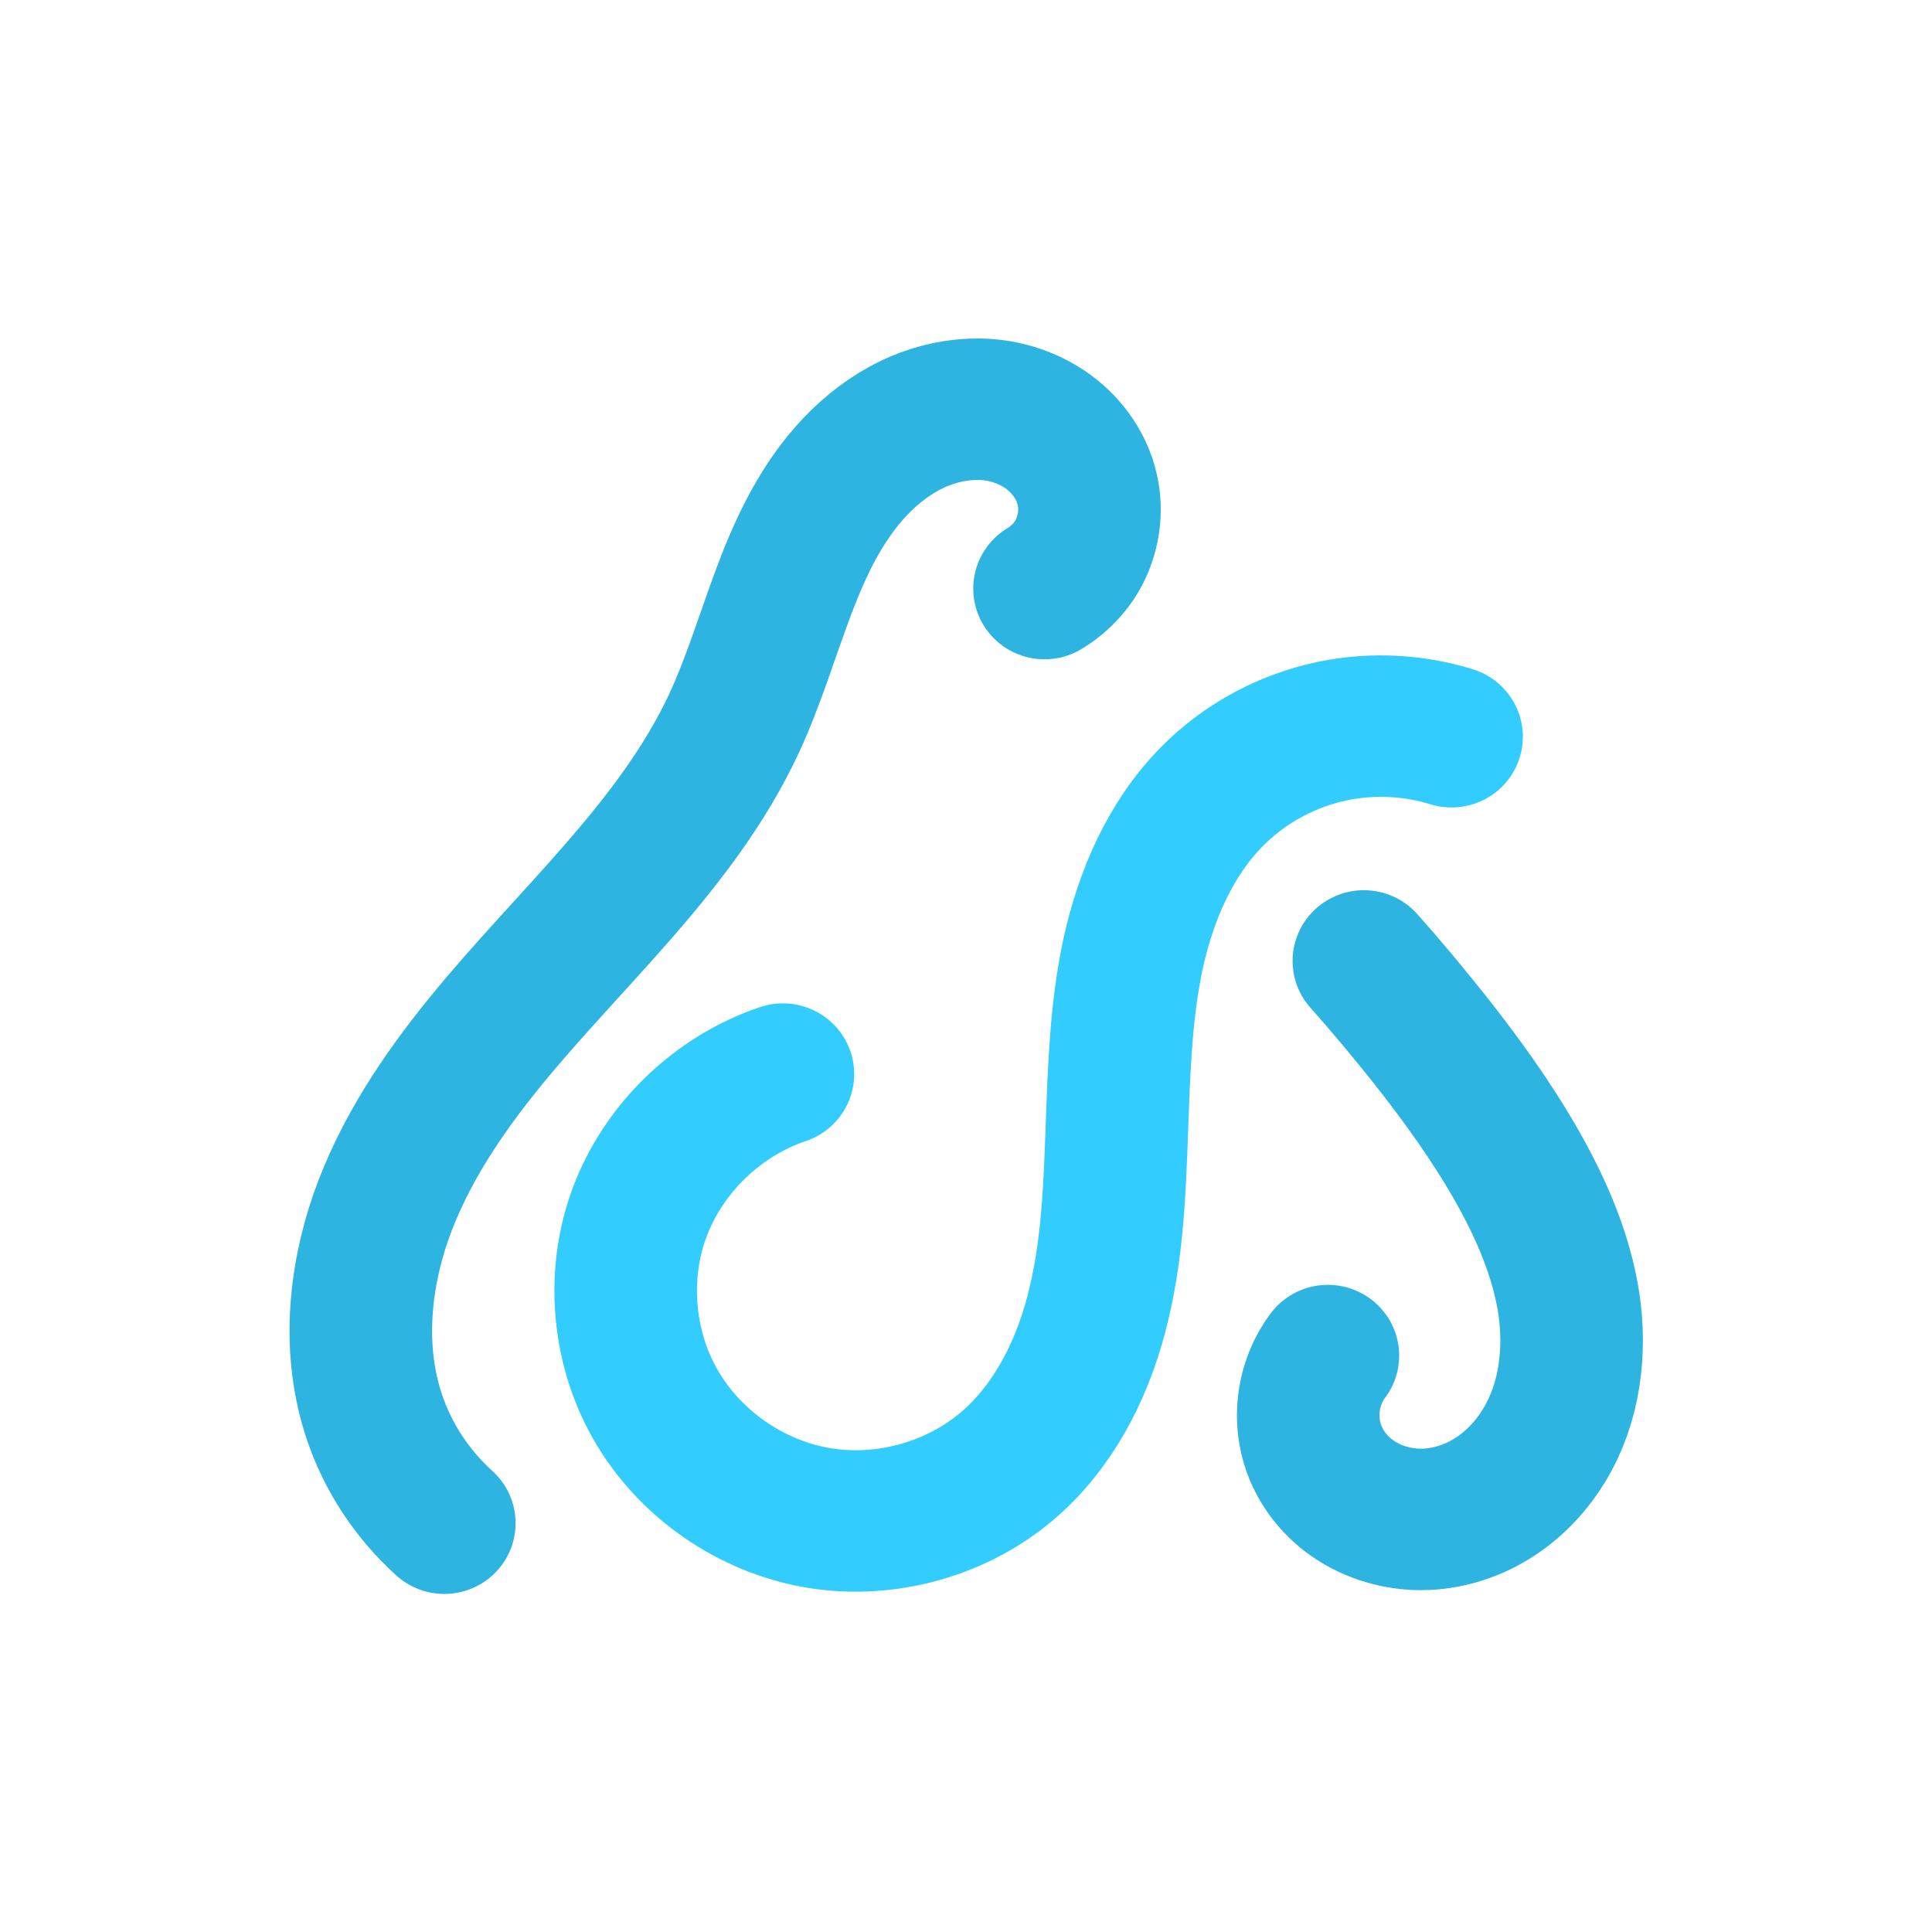
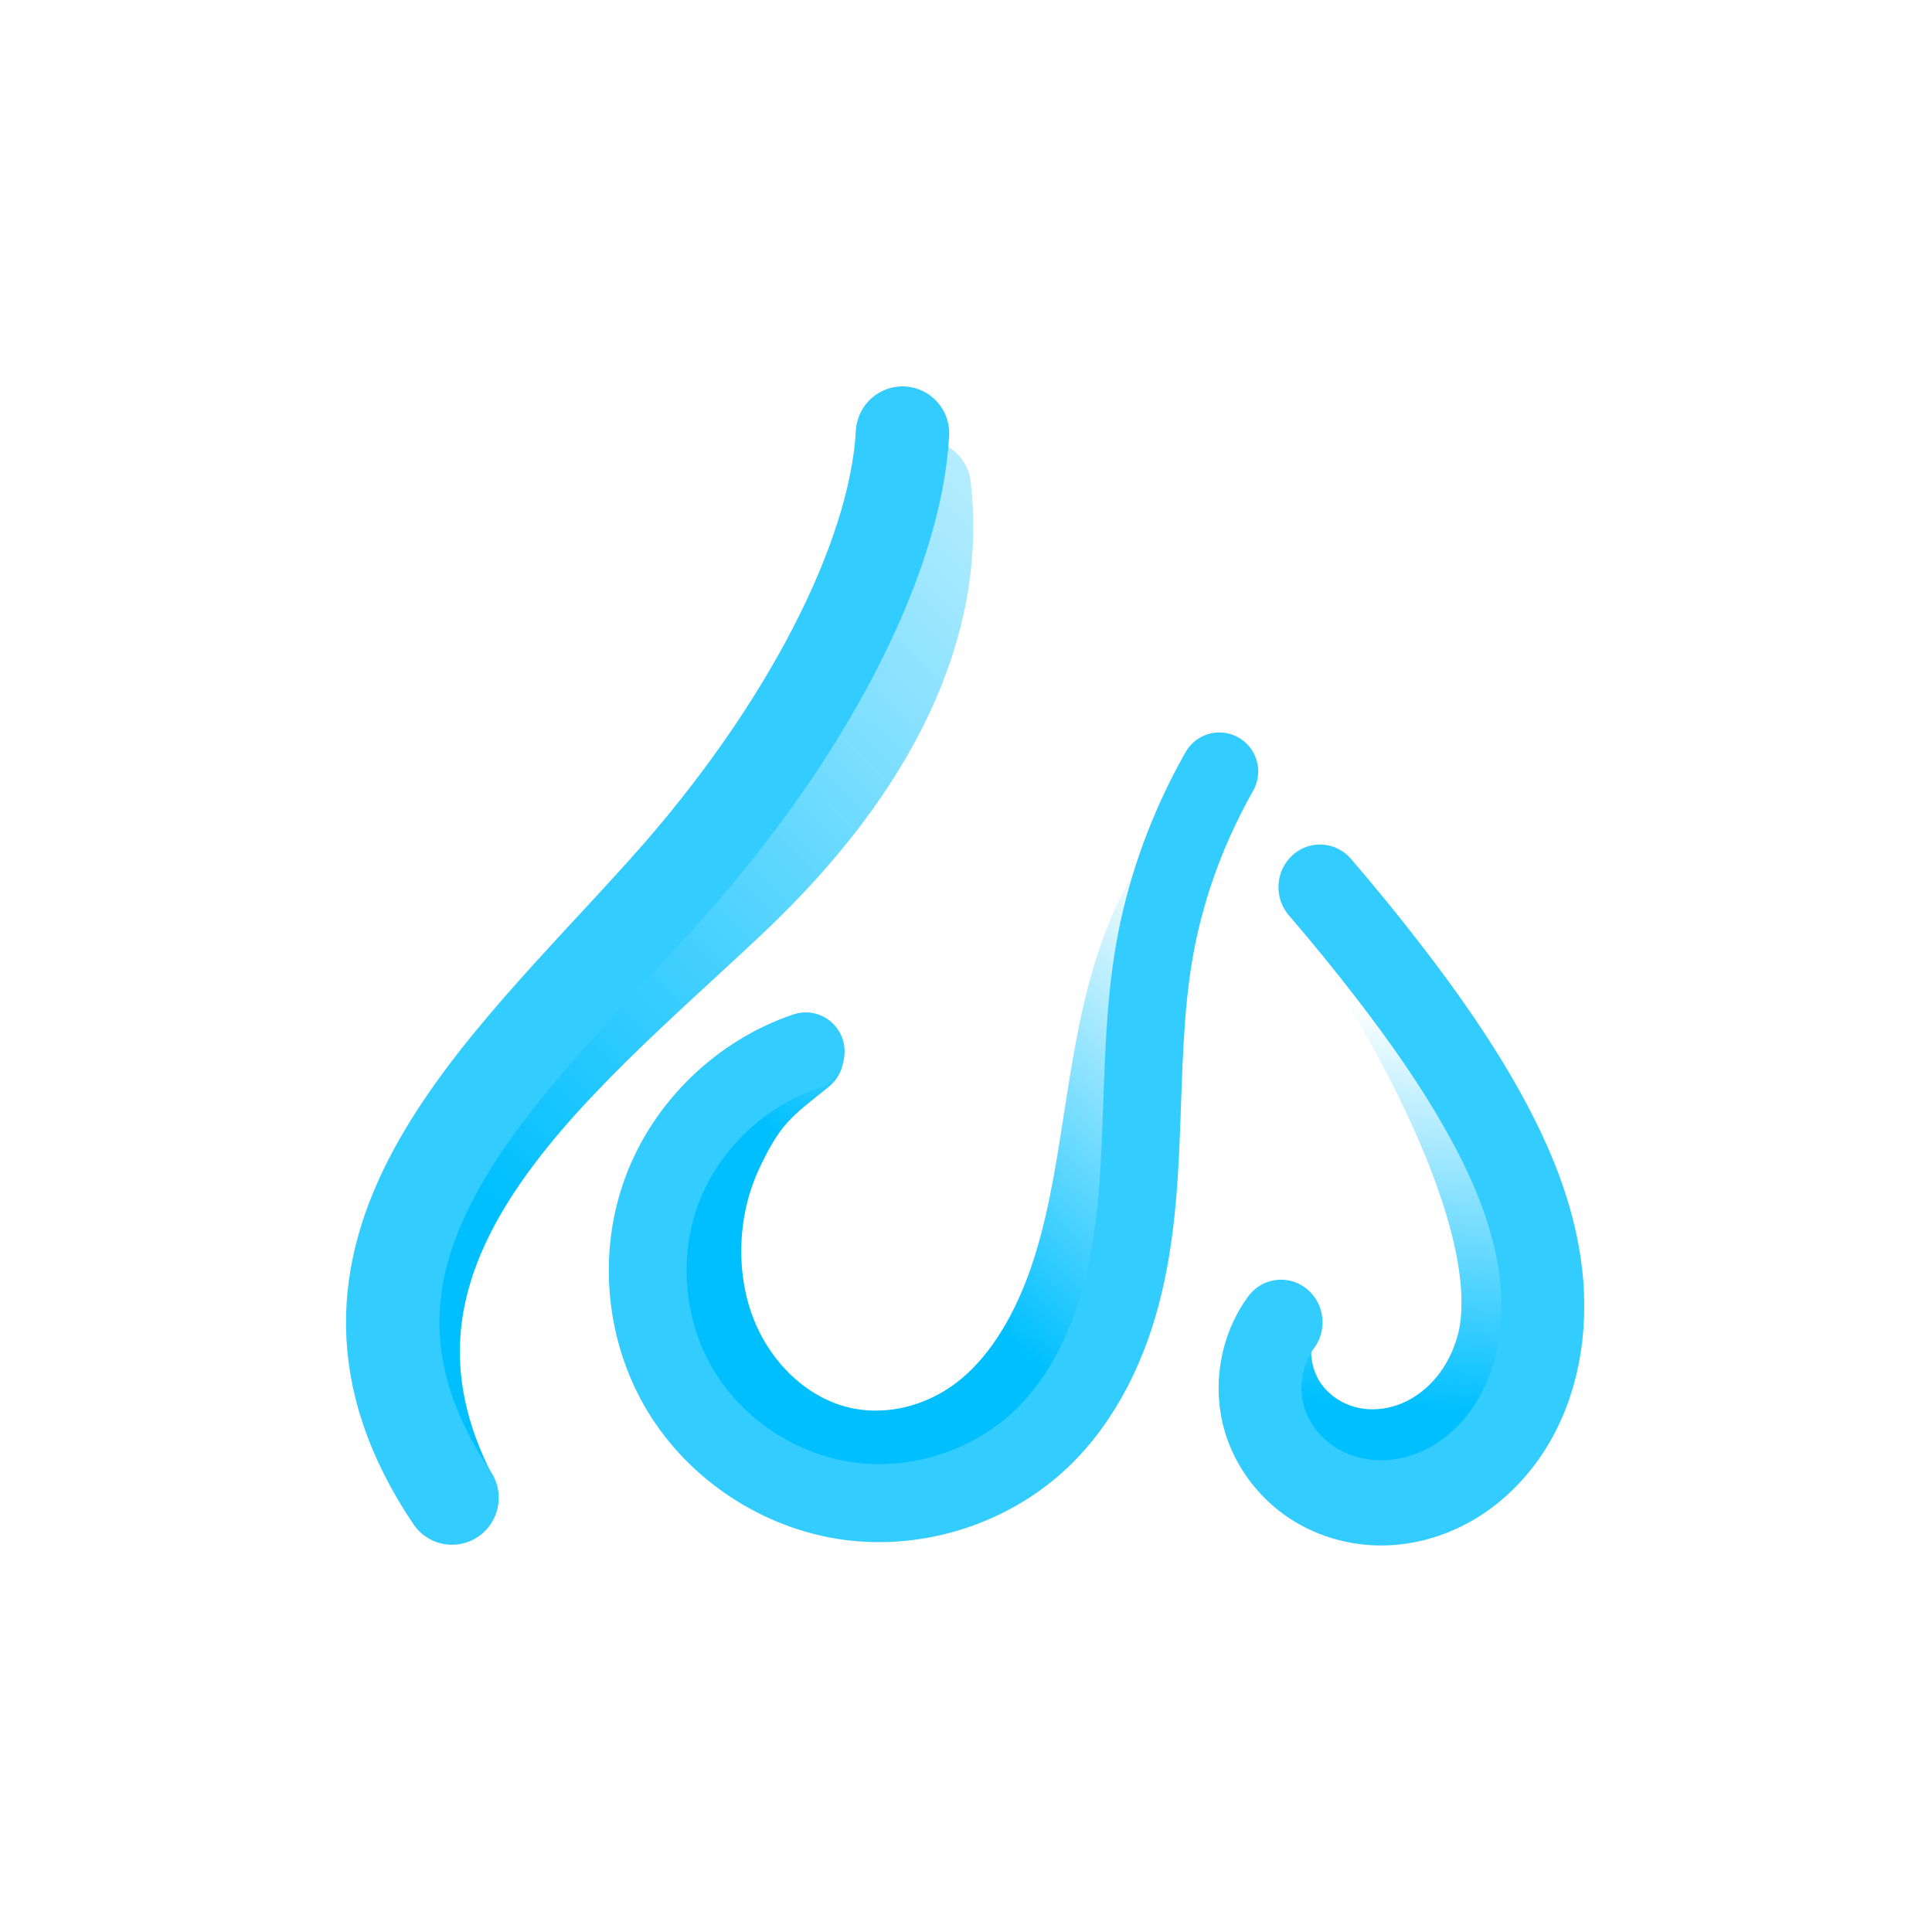
- <svg xmlns="http://www.w3.org/2000/svg" width="26.458mm" height="26.458mm" version="1.1" viewBox="0 0 26.458 26.458" id="svg16">
-   <defs id="defs20" />
-   <rect style="fill:#ffffff;fill-opacity:1;stroke-width:0.529;stroke-linejoin:round;stroke-dashoffset:120" id="rect862" width="26.458" height="26.458" x="0" y="0" />
-   <g transform="matrix(1.0079,0,0,0.99999,-91.46945,-163.4565)" id="g10">
-     <g transform="matrix(4.8428,0,0,4.8428,-809.25,-428.49)" fill="none" stroke-linecap="round" stroke-width="0.4" id="g8">
-       <path d="m 188.04,125.27 c -0.183,0.062 -0.335,0.21 -0.402,0.391 -0.067,0.181 -0.047,0.393 0.053,0.558 0.1,0.166 0.277,0.283 0.468,0.309 0.192,0.026 0.394,-0.038 0.534,-0.171 0.121,-0.115 0.195,-0.273 0.233,-0.435 0.039,-0.162 0.045,-0.33 0.051,-0.497 0.006,-0.167 0.011,-0.335 0.046,-0.498 0.036,-0.163 0.104,-0.323 0.221,-0.442 0.085,-0.087 0.194,-0.149 0.312,-0.179 0.118,-0.03 0.244,-0.026 0.36,0.01" stroke="#33ccff" id="path2" />
-       <path d="m 189.67,124.95 c 0.062,0.07 0.122,0.143 0.18,0.216 0.092,0.117 0.179,0.238 0.252,0.368 0.067,0.12 0.122,0.248 0.143,0.384 0.02,0.136 0.003,0.28 -0.067,0.398 -0.035,0.059 -0.082,0.111 -0.14,0.149 -0.057,0.038 -0.125,0.061 -0.193,0.064 -0.069,0.003 -0.138,-0.015 -0.196,-0.052 -0.058,-0.037 -0.103,-0.094 -0.123,-0.16 -0.026,-0.084 -0.01,-0.18 0.043,-0.251" stroke="#2db4e1" id="path4" />
-       <path d="m 187.09,126.54 c -0.09,-0.082 -0.159,-0.187 -0.197,-0.303 -0.06,-0.182 -0.043,-0.383 0.019,-0.563 0.063,-0.181 0.17,-0.343 0.29,-0.492 0.24,-0.298 0.54,-0.556 0.701,-0.904 0.056,-0.122 0.094,-0.252 0.141,-0.377 0.047,-0.126 0.106,-0.25 0.198,-0.348 0.046,-0.049 0.1,-0.091 0.16,-0.12 0.06,-0.029 0.128,-0.045 0.195,-0.043 0.067,0.002 0.134,0.024 0.188,0.064 0.054,0.04 0.095,0.099 0.109,0.164 0.012,0.053 0.006,0.109 -0.015,0.159 -0.021,0.05 -0.059,0.092 -0.105,0.12" stroke="#2db4e1" id="path6" />
+ <svg xmlns="http://www.w3.org/2000/svg" xmlns:xlink="http://www.w3.org/1999/xlink" width="26.458mm" height="26.458mm" version="1.1" viewBox="0 0 26.458 26.458" id="svg16">
+   <defs id="defs20">
+     <linearGradient id="linearGradient951">
+       <stop style="stop-color:#ffffff;stop-opacity:1;" offset="0" id="stop947" />
+       <stop style="stop-color:#ffffff;stop-opacity:0;" offset="1" id="stop949" />
+     </linearGradient>
+     <linearGradient id="linearGradient943">
+       <stop style="stop-color:#00bfff;stop-opacity:1;" offset="0" id="stop939" />
+       <stop style="stop-color:#00bfff;stop-opacity:0;" offset="1" id="stop941" />
+     </linearGradient>
+     <linearGradient id="linearGradient2700">
+       <stop style="stop-color:#00bfff;stop-opacity:1;" offset="0" id="stop2696" />
+       <stop style="stop-color:#00bfff;stop-opacity:0;" offset="1" id="stop2698" />
+     </linearGradient>
+     <marker style="overflow:visible" id="EmptyDiamondS" refX="0.0" refY="0.0" orient="auto">
+       <path transform="scale(0.2)" style="fill-rule:evenodd;fill:#ffffff;stroke:#33ccff;stroke-width:1pt;stroke-opacity:1" d="M 0,-7.071 L -7.071,0 L 0,7.071 L 7.071,0 L 0,-7.071 z " id="path2357" />
+     </marker>
+     <marker style="overflow:visible" id="DotM" refX="0.0" refY="0.0" orient="auto">
+       <path transform="scale(0.4) translate(7.4, 1)" style="fill-rule:evenodd;stroke:#33ccff;stroke-width:1pt;stroke-opacity:1;fill:#33ccff;fill-opacity:1" d="M -2.5,-1.0 C -2.5,1.76 -4.74,4.0 -7.5,4.0 C -10.26,4.0 -12.5,1.76 -12.5,-1.0 C -12.5,-3.76 -10.26,-6.0 -7.5,-6.0 C -4.74,-6.0 -2.5,-3.76 -2.5,-1.0 z " id="path2308" />
+     </marker>
+     <marker style="overflow:visible" id="Arrow1Mstart" refX="0.0" refY="0.0" orient="auto">
+       <path transform="scale(0.4) translate(10,0)" style="fill-rule:evenodd;stroke:#33ccff;stroke-width:1pt;stroke-opacity:1;fill:#33ccff;fill-opacity:1" d="M 0.0,0.0 L 5.0,-5.0 L -12.5,0.0 L 5.0,5.0 L 0.0,0.0 z " id="path2249" />
+     </marker>
+     <marker style="overflow:visible;" id="marker2547" refX="0.0" refY="0.0" orient="auto">
+       <path transform="scale(0.8) rotate(180) translate(12.5,0)" style="fill-rule:evenodd;stroke:#33ccff;stroke-width:1pt;stroke-opacity:1;fill:#33ccff;fill-opacity:1" d="M 0.0,0.0 L 5.0,-5.0 L -12.5,0.0 L 5.0,5.0 L 0.0,0.0 z " id="path2545" />
+     </marker>
+     <marker style="overflow:visible;" id="Arrow1Lend" refX="0.0" refY="0.0" orient="auto">
+       <path transform="scale(0.8) rotate(180) translate(12.5,0)" style="fill-rule:evenodd;stroke:#33ccff;stroke-width:1pt;stroke-opacity:1;fill:#33ccff;fill-opacity:1" d="M 0.0,0.0 L 5.0,-5.0 L -12.5,0.0 L 5.0,5.0 L 0.0,0.0 z " id="path2246" />
+     </marker>
+     <linearGradient xlink:href="#linearGradient2700" id="linearGradient2702" x1="13.536" y1="17.91" x2="16.89" y2="12.605" gradientUnits="userSpaceOnUse" gradientTransform="matrix(0.9335393,0.1161931,-0.1239628,0.995964,2.687543,-1.299354)" />
+     <linearGradient xlink:href="#linearGradient2700" id="linearGradient903" x1="8.734" y1="18.461" x2="11.243" y2="10.311" gradientUnits="userSpaceOnUse" gradientTransform="matrix(1.031288,0.2199597,-0.2199597,1.031288,4.037288,-2.606451)" />
+     <linearGradient xlink:href="#linearGradient943" id="linearGradient945" x1="21.11" y1="20.141" x2="21.516" y2="15.192" gradientUnits="userSpaceOnUse" />
+     <linearGradient xlink:href="#linearGradient951" id="linearGradient953" x1="17.12" y1="17.507" x2="21.704" y2="17.507" gradientUnits="userSpaceOnUse" />
+     <linearGradient xlink:href="#linearGradient2700" id="linearGradient912" gradientUnits="userSpaceOnUse" gradientTransform="matrix(1.031288,0.2199597,-0.2199597,1.031288,4.037288,-2.606451)" x1="8.734" y1="18.461" x2="11.243" y2="10.311" />
+     <linearGradient xlink:href="#linearGradient2700" id="linearGradient974" x1="5.639" y1="13.357" x2="12.741" y2="13.357" gradientUnits="userSpaceOnUse" />
+     <linearGradient xlink:href="#linearGradient2700" id="linearGradient976" gradientUnits="userSpaceOnUse" x1="8.059" y1="17.258" x2="18.325" y2="4.784" gradientTransform="matrix(0.9950328,0.09153897,-0.09046355,1.006862,1.228933,-0.7332434)" />
+   </defs>
+   <rect style="fill:#ffffff;fill-opacity:1;stroke-width:0.529;stroke-linejoin:round;stroke-dashoffset:120" id="rect862" width="26.458" height="26.458" x="0" y="-2.7755576e-17" />
+   <g id="g913" transform="matrix(1.010706,0,0,1.016098,-0.07830122,-0.2858549)">
+     <path d="M 6.155,20.343 C 4.524,17.013 7.607,14.652 9.98,12.432 11.934,10.603 12.844,8.679 12.622,6.835" stroke="#2db4e1" id="path966" style="fill:none;stroke:url(#linearGradient976);stroke-width:1.22;stroke-linecap:round;stroke-miterlimit:4;stroke-dasharray:none;stroke-opacity:1" />
+     <g id="g1468" transform="matrix(0.9957342,0,0,0.9942683,-0.2867939,-0.5345116)">
+       <path d="m 11.296,15.123 c -0.522,0.419 -0.756,0.567 -1.105,1.316 -0.349,0.749 -0.386,1.666 -0.099,2.426 0.288,0.759 0.895,1.345 1.605,1.548 0.71,0.203 1.508,0.02 2.111,-0.484 0.52,-0.435 0.881,-1.081 1.114,-1.76 0.233,-0.68 0.348,-1.399 0.459,-2.113 0.112,-0.714 0.22,-1.434 0.442,-2.118 0.222,-0.684 0.566,-1.338 1.072,-1.795" stroke="#33ccff" id="path2694" style="fill:none;stroke:url(#linearGradient2702);stroke-width:1.105;stroke-linecap:round;stroke-linejoin:miter;stroke-miterlimit:20;stroke-dasharray:none;stroke-opacity:1;paint-order:normal" />
+       <path d="m 11.33,15.073 c -0.894,0.3 -1.636,1.016 -1.961,1.895 -0.326,0.879 -0.227,1.902 0.258,2.704 0.486,0.803 1.35,1.368 2.285,1.496 0.935,0.127 1.921,-0.186 2.607,-0.828 0.592,-0.555 0.95,-1.32 1.138,-2.106 0.189,-0.786 0.221,-1.6 0.249,-2.407 0.029,-0.808 0.053,-1.621 0.226,-2.41 0.174,-0.789 0.461,-1.494 0.826,-2.139" stroke="#33ccff" id="path2" style="fill:none;stroke-width:1.058;stroke-linecap:round;stroke-linejoin:miter;stroke-miterlimit:20;stroke-dasharray:none" />
    </g>
+     <g id="g1464" transform="matrix(1.062197,0,0,1.085932,-2.212282,-2.529637)">
+       <path d="m 18.907,13.605 c 1.034,1.375 2.635,4.093 2.291,5.609 -0.066,0.273 -0.192,0.533 -0.373,0.749 -0.181,0.216 -0.418,0.387 -0.684,0.481 -0.266,0.094 -0.562,0.11 -0.833,0.034 -0.271,-0.076 -0.517,-0.244 -0.676,-0.475 -0.204,-0.297 -0.255,-0.693 -0.132,-1.032" stroke="#2db4e1" id="path921" style="fill:url(#linearGradient953);fill-opacity:0;stroke:url(#linearGradient945);stroke-width:0.893;stroke-linecap:round;stroke-miterlimit:4;stroke-dasharray:none;stroke-opacity:1" />
+       <path d="m 18.993,13.599 c 0.302,0.341 0.595,0.691 0.878,1.048 0.449,0.566 0.874,1.153 1.23,1.781 0.328,0.579 0.598,1.2 0.696,1.857 0.099,0.657 0.015,1.355 -0.325,1.927 -0.17,0.286 -0.402,0.537 -0.682,0.719 -0.28,0.182 -0.608,0.294 -0.942,0.308 -0.334,0.015 -0.674,-0.07 -0.956,-0.25 -0.281,-0.18 -0.501,-0.456 -0.602,-0.773 -0.129,-0.407 -0.049,-0.873 0.207,-1.216" stroke="#2db4e1" id="path4" style="fill:none;stroke:#33ccff;stroke-width:1.058;stroke-linecap:round;stroke-miterlimit:4;stroke-dasharray:none;stroke-opacity:1" />
+     </g>
+     <path d="M 6.202,20.468 C 3.983,17.176 6.826,14.792 9.108,12.259 10.987,10.173 12.21,7.834 12.306,6.122" stroke="#2db4e1" id="path6" style="fill:none;stroke:#33ccff;stroke-width:1.266;stroke-linecap:round;stroke-miterlimit:4;stroke-dasharray:none;stroke-opacity:1" />
  </g>
</svg>
